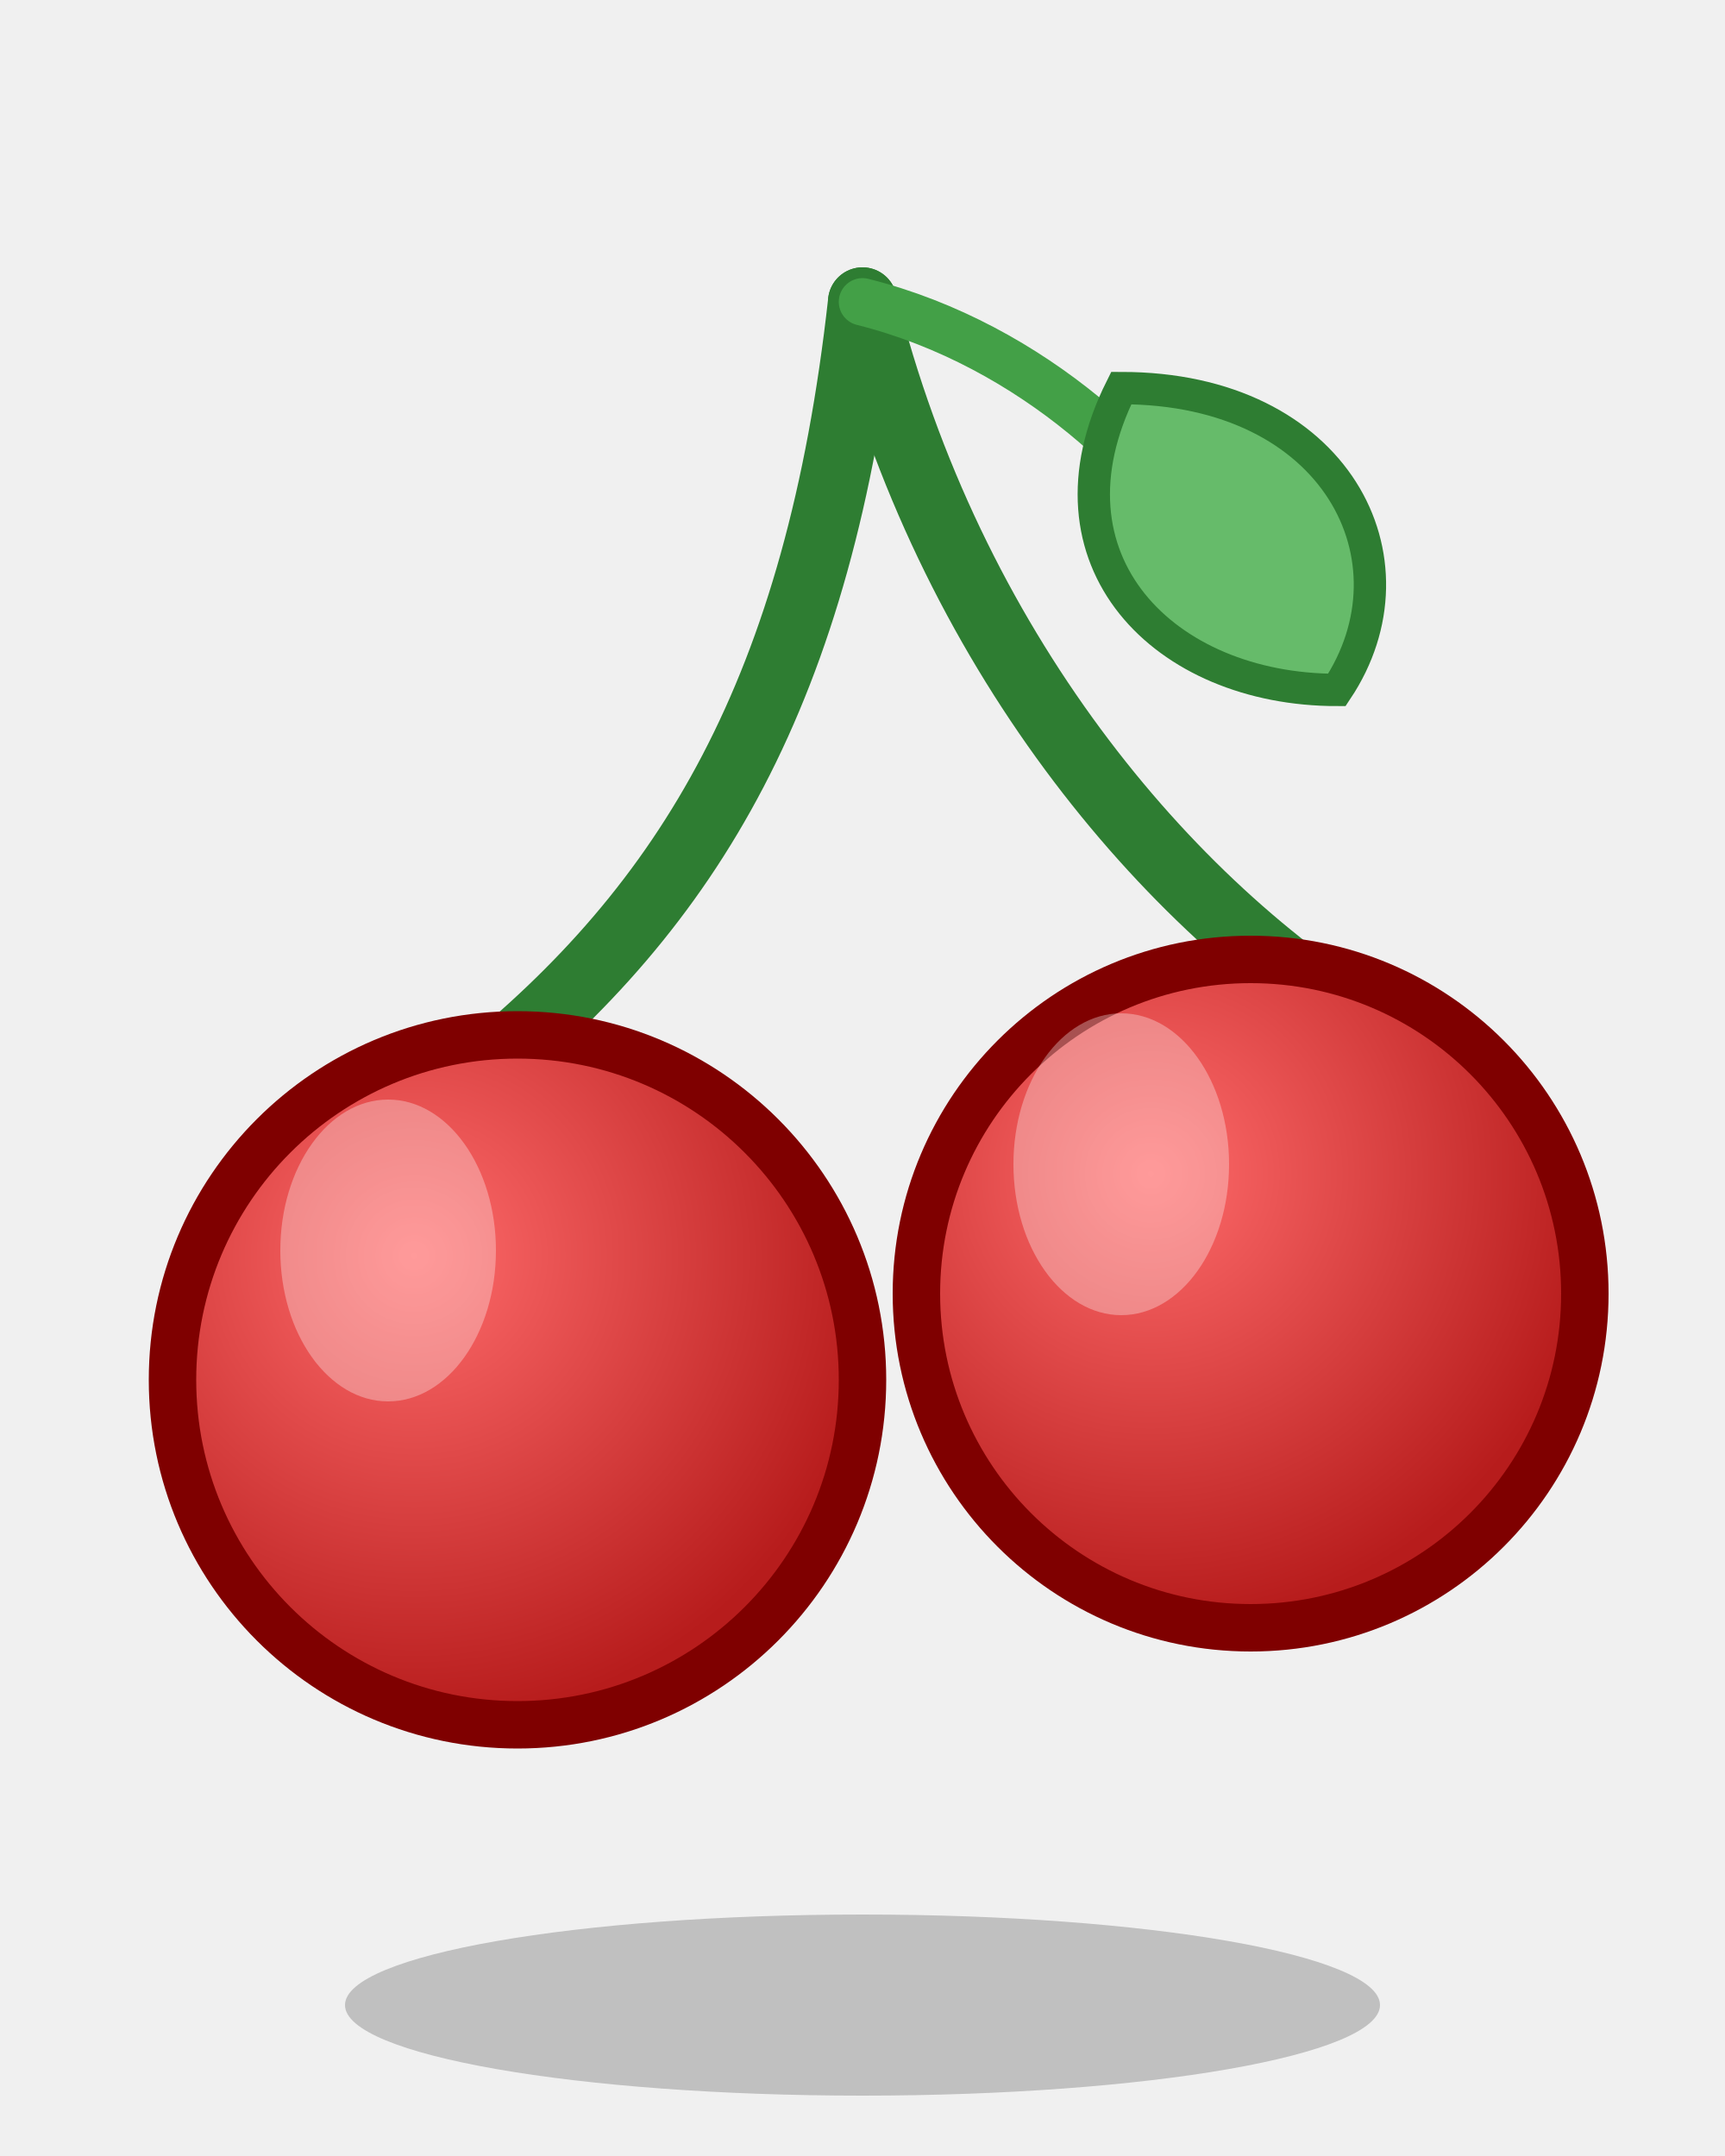
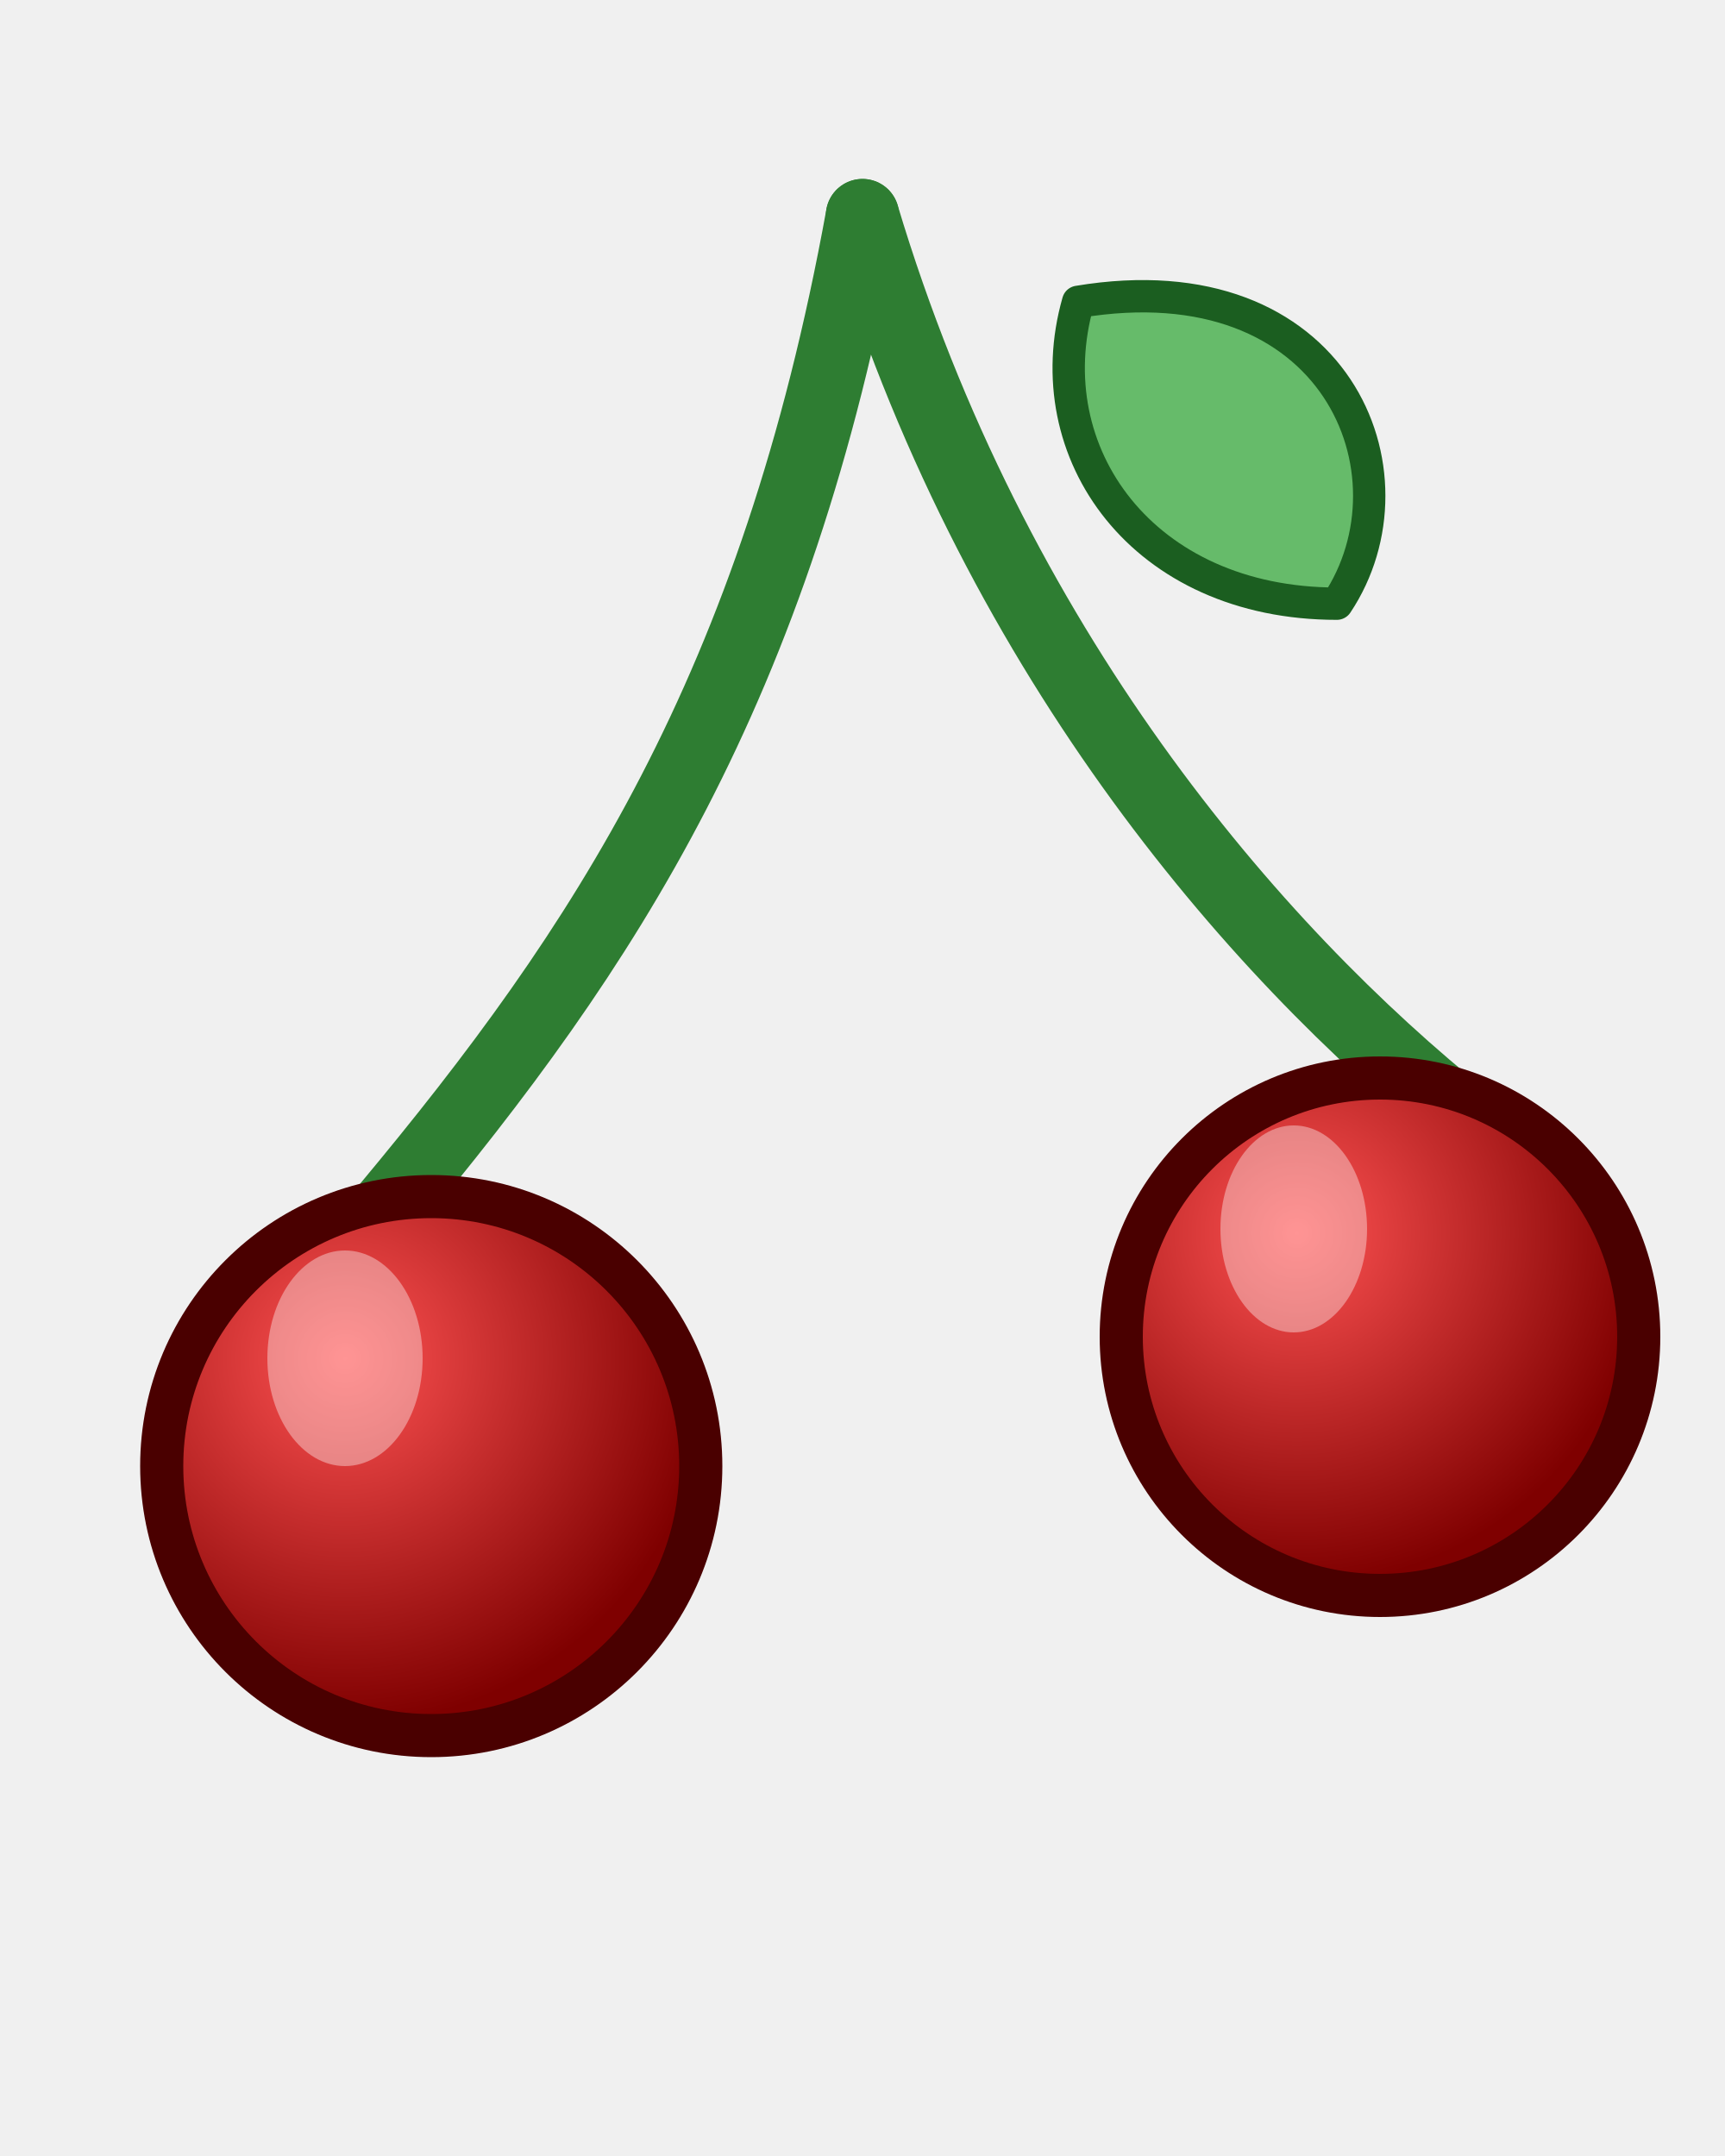
<svg xmlns="http://www.w3.org/2000/svg" viewBox="0 0 80 100">
  <defs>
-     <radialGradient id="cherryA" cx="35%" cy="32%" r="68%">
-       <stop stop-color="#ff6b6b" />
-       <stop offset="1" stop-color="#b71c1c" />
+     <radialGradient id="cherryA" cx="34%" cy="30%" r="68%">
+       <stop stop-color="#ff5252" />
+       <stop offset="1" stop-color="#7f0000" />
    </radialGradient>
  </defs>
-   <ellipse cx="40" cy="93" rx="24" ry="4.2" fill="#000" opacity=".2" />
-   <path d="M40 14c-2 18-8 28-18 36" fill="none" stroke="#2e7d32" stroke-width="3.2" stroke-linecap="round" />
-   <path d="M40 14c4 16 14 28 24 34" fill="none" stroke="#2e7d32" stroke-width="3.2" stroke-linecap="round" />
-   <path d="M40 14c8 2 14 8 16 12" fill="none" stroke="#43a047" stroke-width="2.2" stroke-linecap="round" />
-   <path d="M52 18c10 0 14 8 10 14-8 0-14-6-10-14z" fill="#66bb6a" stroke="#2e7d32" stroke-width="1.5" />
-   <circle cx="24" cy="64" r="16" fill="url(#cherryA)" stroke="#7f0000" stroke-width="2.2" />
-   <circle cx="58" cy="60" r="15.5" fill="url(#cherryA)" stroke="#7f0000" stroke-width="2.2" />
-   <ellipse cx="18" cy="58" rx="5" ry="7" fill="#fff" opacity=".32" />
-   <ellipse cx="52" cy="54" rx="5" ry="7" fill="#fff" opacity=".32" />
+   <path d="M40 10c-4 22-12 34-22 46" fill="none" stroke="#2e7d32" stroke-width="3.4" stroke-linecap="round" />
+   <path d="M40 10c6 20 18 34 28 42" fill="none" stroke="#2e7d32" stroke-width="3.4" stroke-linecap="round" />
+   <path d="M50 14c12-2 16 8 12 14-9 0-14-7-12-14z" fill="#66bb6a" stroke="#1b5e20" stroke-width="1.5" stroke-linejoin="round" />
+   <circle cx="20" cy="68" r="12.5" fill="url(#cherryA)" stroke="#4a0000" stroke-width="2" />
+   <circle cx="64" cy="62" r="12" fill="url(#cherryA)" stroke="#4a0000" stroke-width="2" />
+   <ellipse cx="16" cy="63" rx="3.6" ry="5" fill="#fff" opacity=".38" />
+   <ellipse cx="60" cy="57" rx="3.4" ry="4.8" fill="#fff" opacity=".38" />
</svg>
